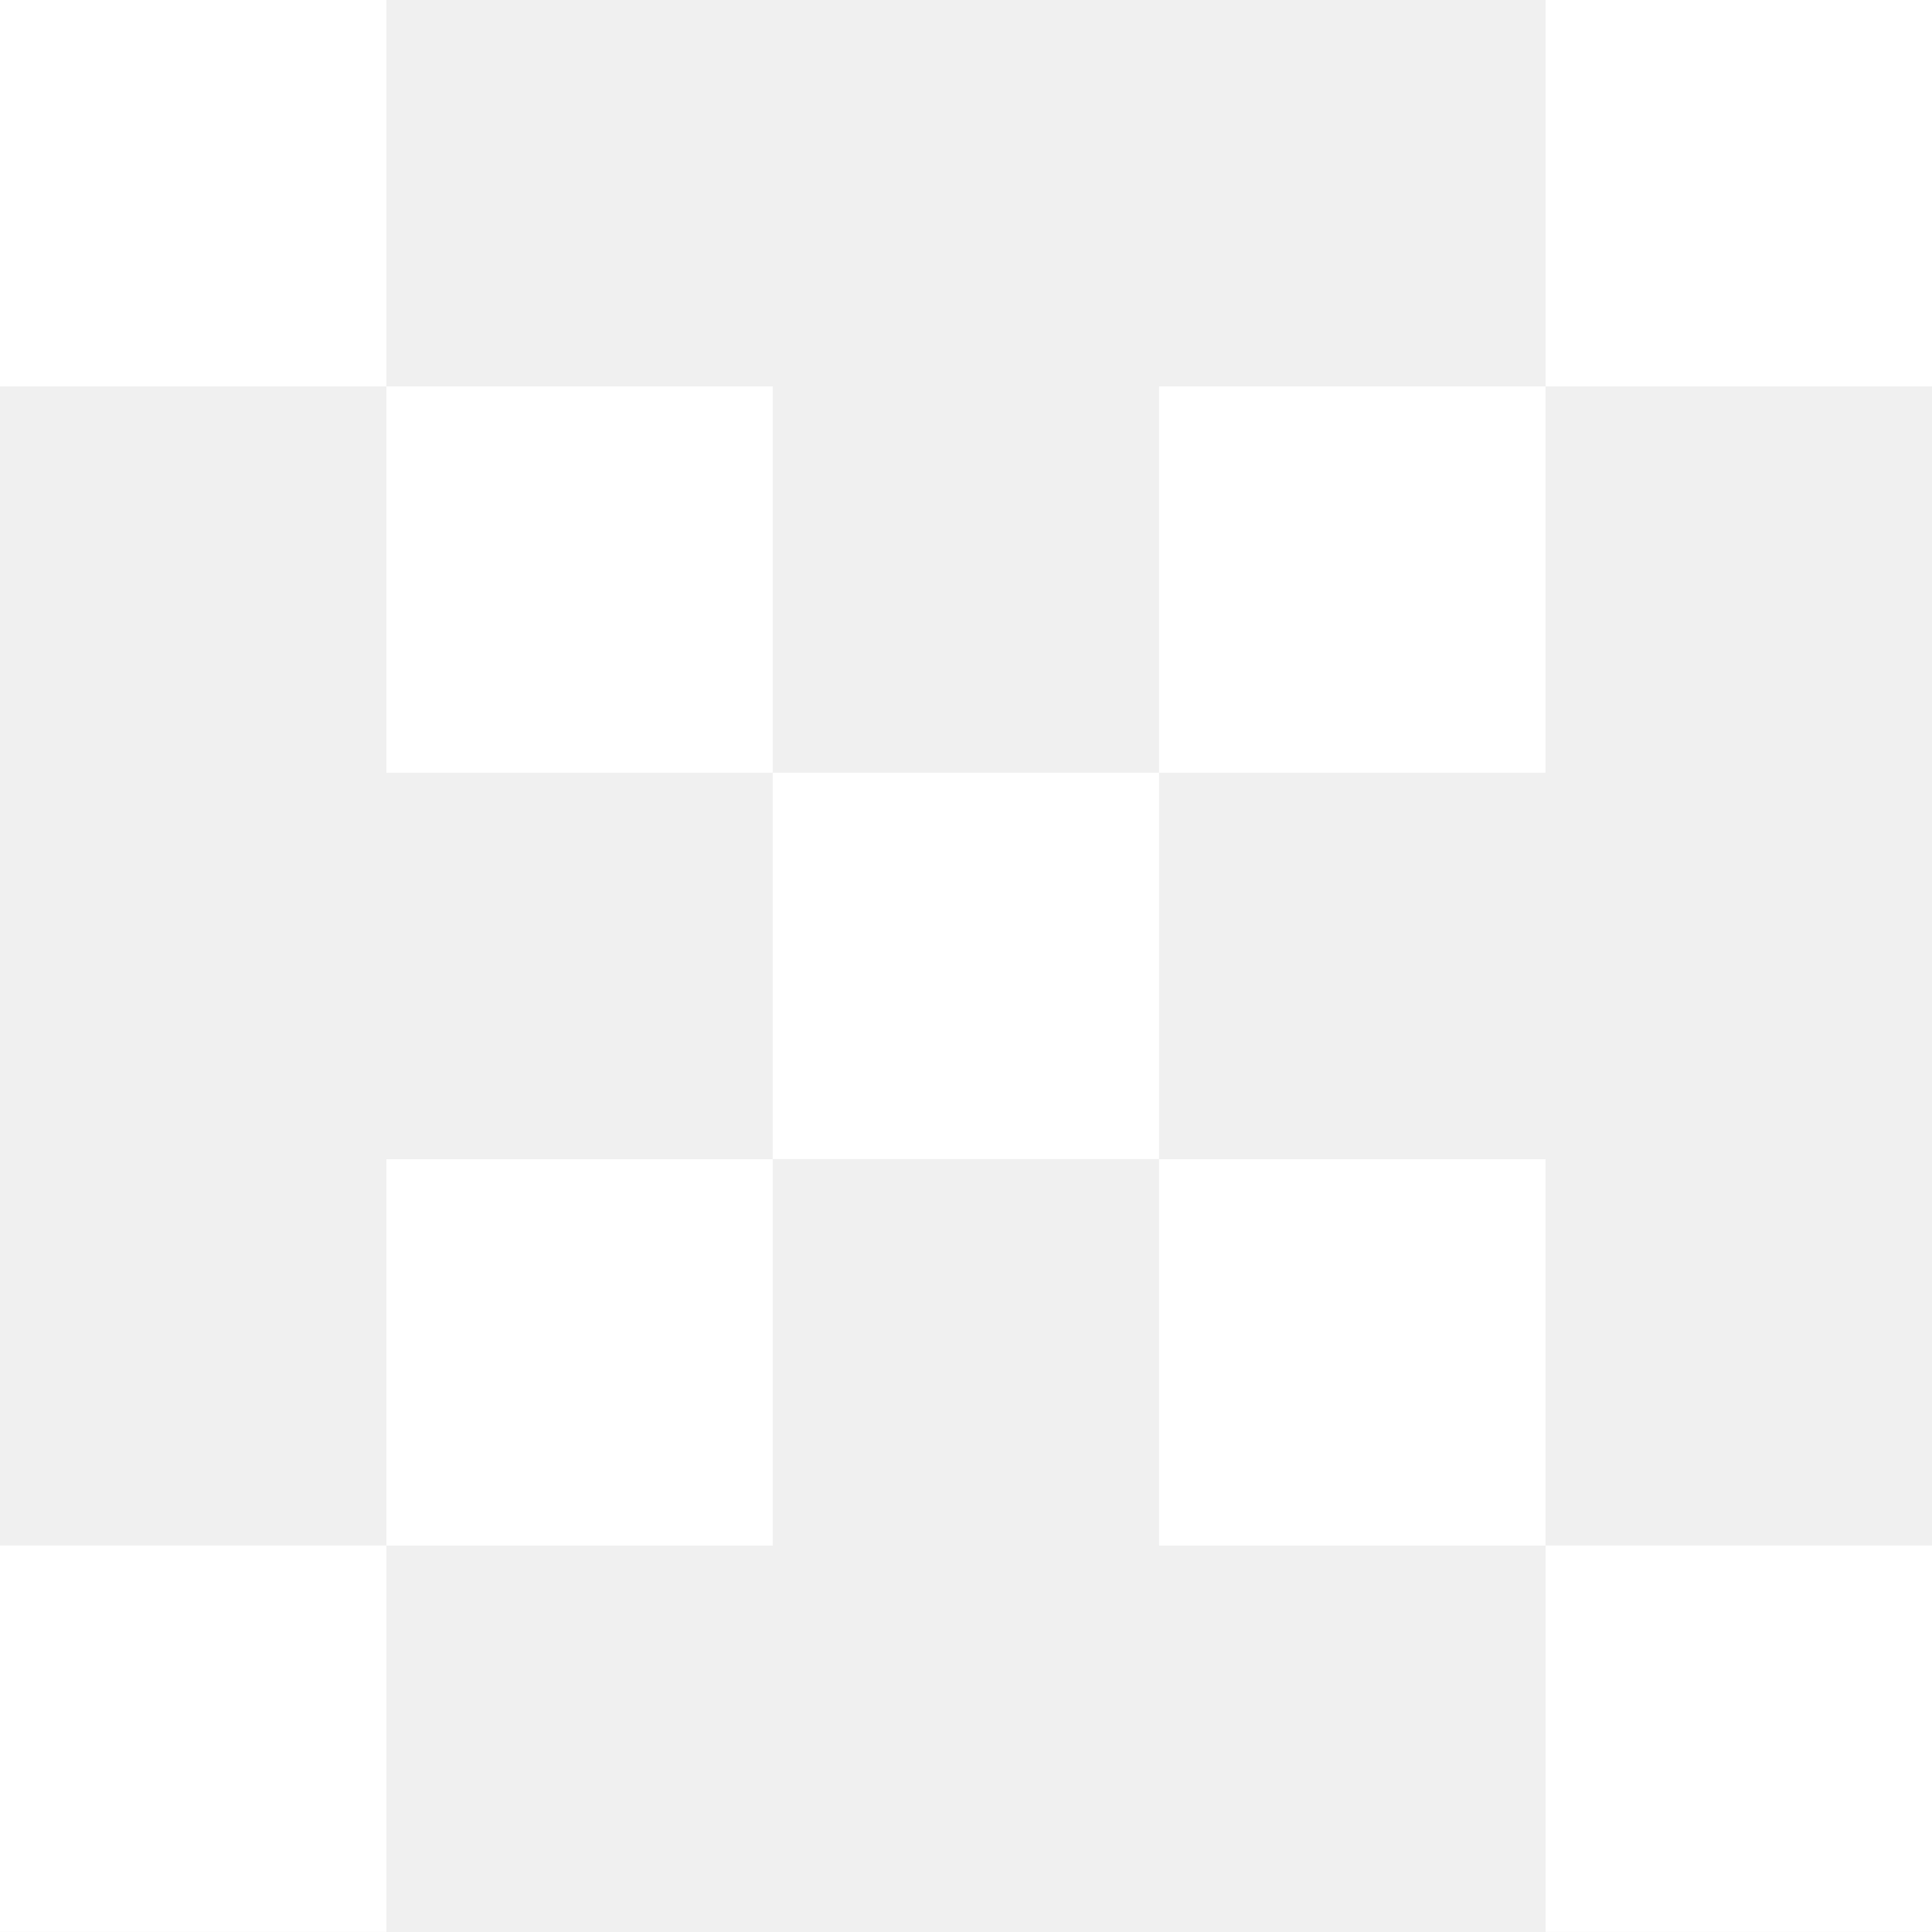
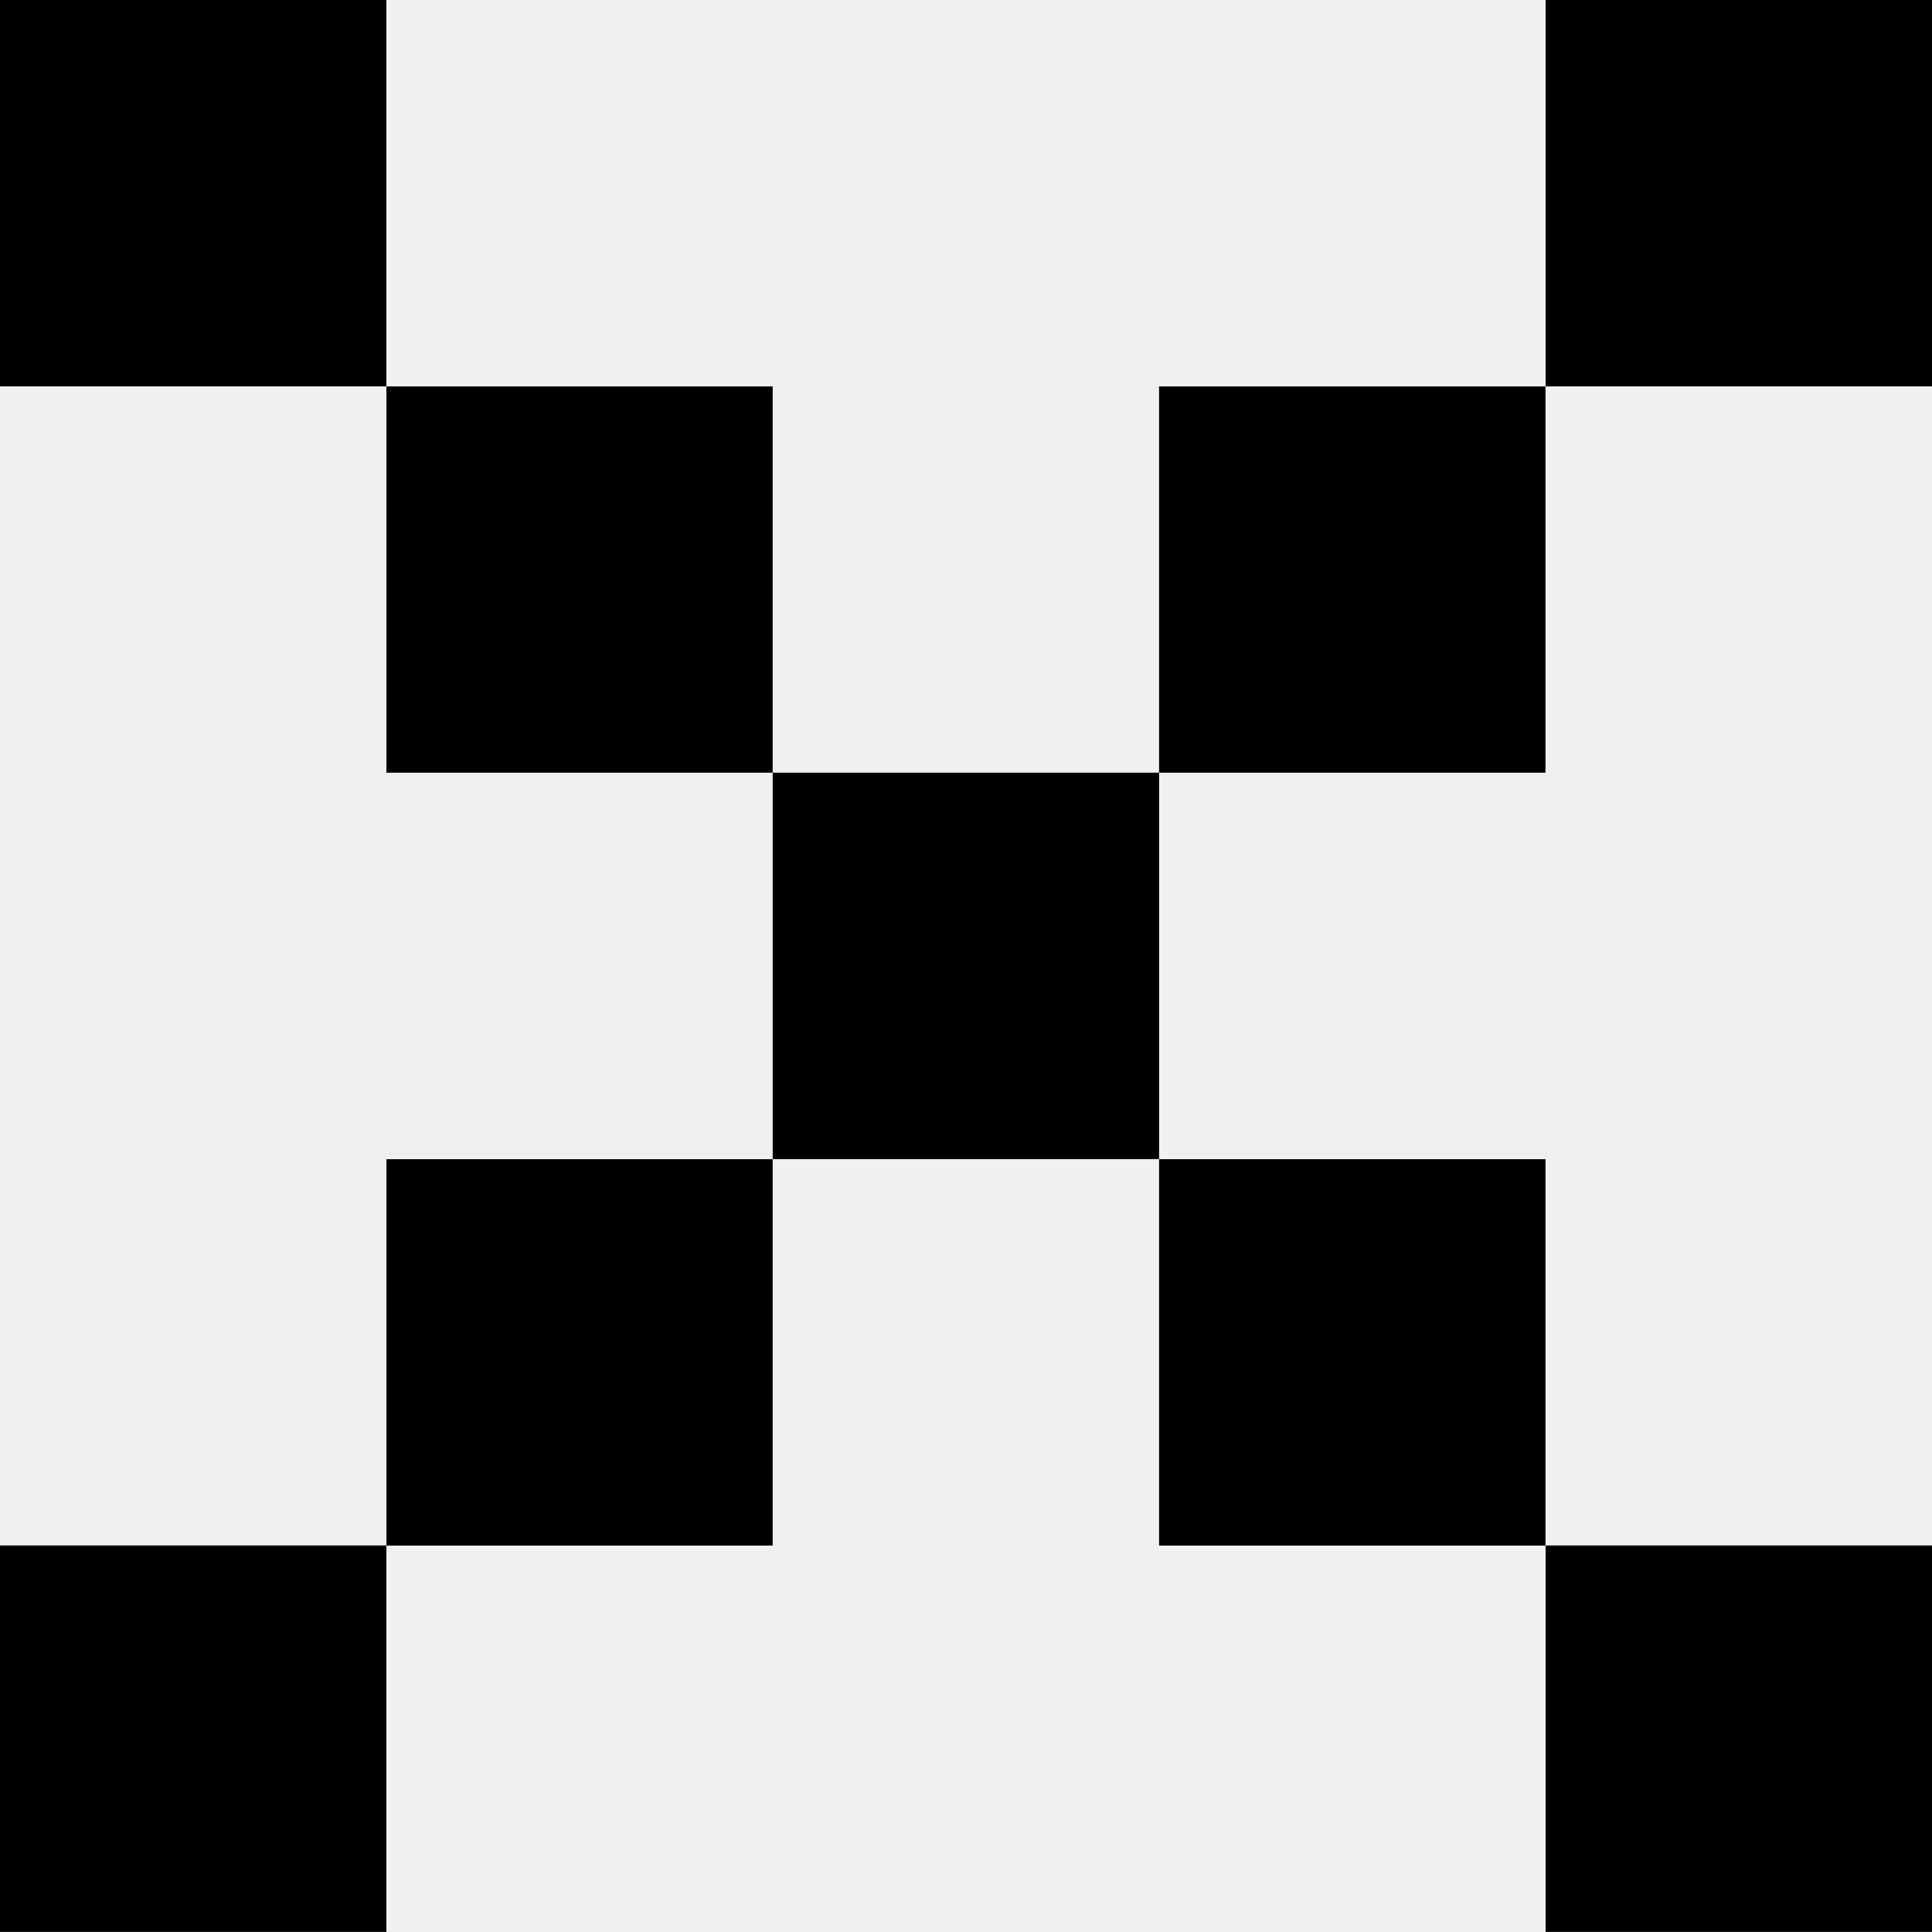
<svg xmlns="http://www.w3.org/2000/svg" width="18" height="18" viewBox="0 0 18 18" fill="none">
-   <path id="Union" fill-rule="evenodd" clip-rule="evenodd" d="M0 0H3.6V3.6H7.199V7.199H10.799V3.6H14.399V7.199H10.799V10.799H7.199V7.199H3.6V3.6H0V0ZM7.199 10.8H3.6V14.399H0V17.999H3.6V14.4H7.199V10.8ZM10.799 10.8H14.399V14.4H10.799V10.8ZM14.4 0H18V3.6H14.4V0ZM18 14.399H14.4V17.999H18V14.399Z" fill="white" />
+   <path id="Union" fill-rule="evenodd" clip-rule="evenodd" d="M0 0H3.6V3.6H7.199V7.199H10.799V3.6H14.399V7.199H10.799V10.799H7.199V7.199H3.6V3.6H0V0ZM7.199 10.8H3.6V14.399H0V17.999H3.6V14.4H7.199V10.8ZM10.799 10.8H14.399V14.4H10.799V10.8ZM14.4 0H18V3.6H14.4V0ZM18 14.399H14.4V17.999H18V14.399Z" fill="currentColor" />
</svg>
